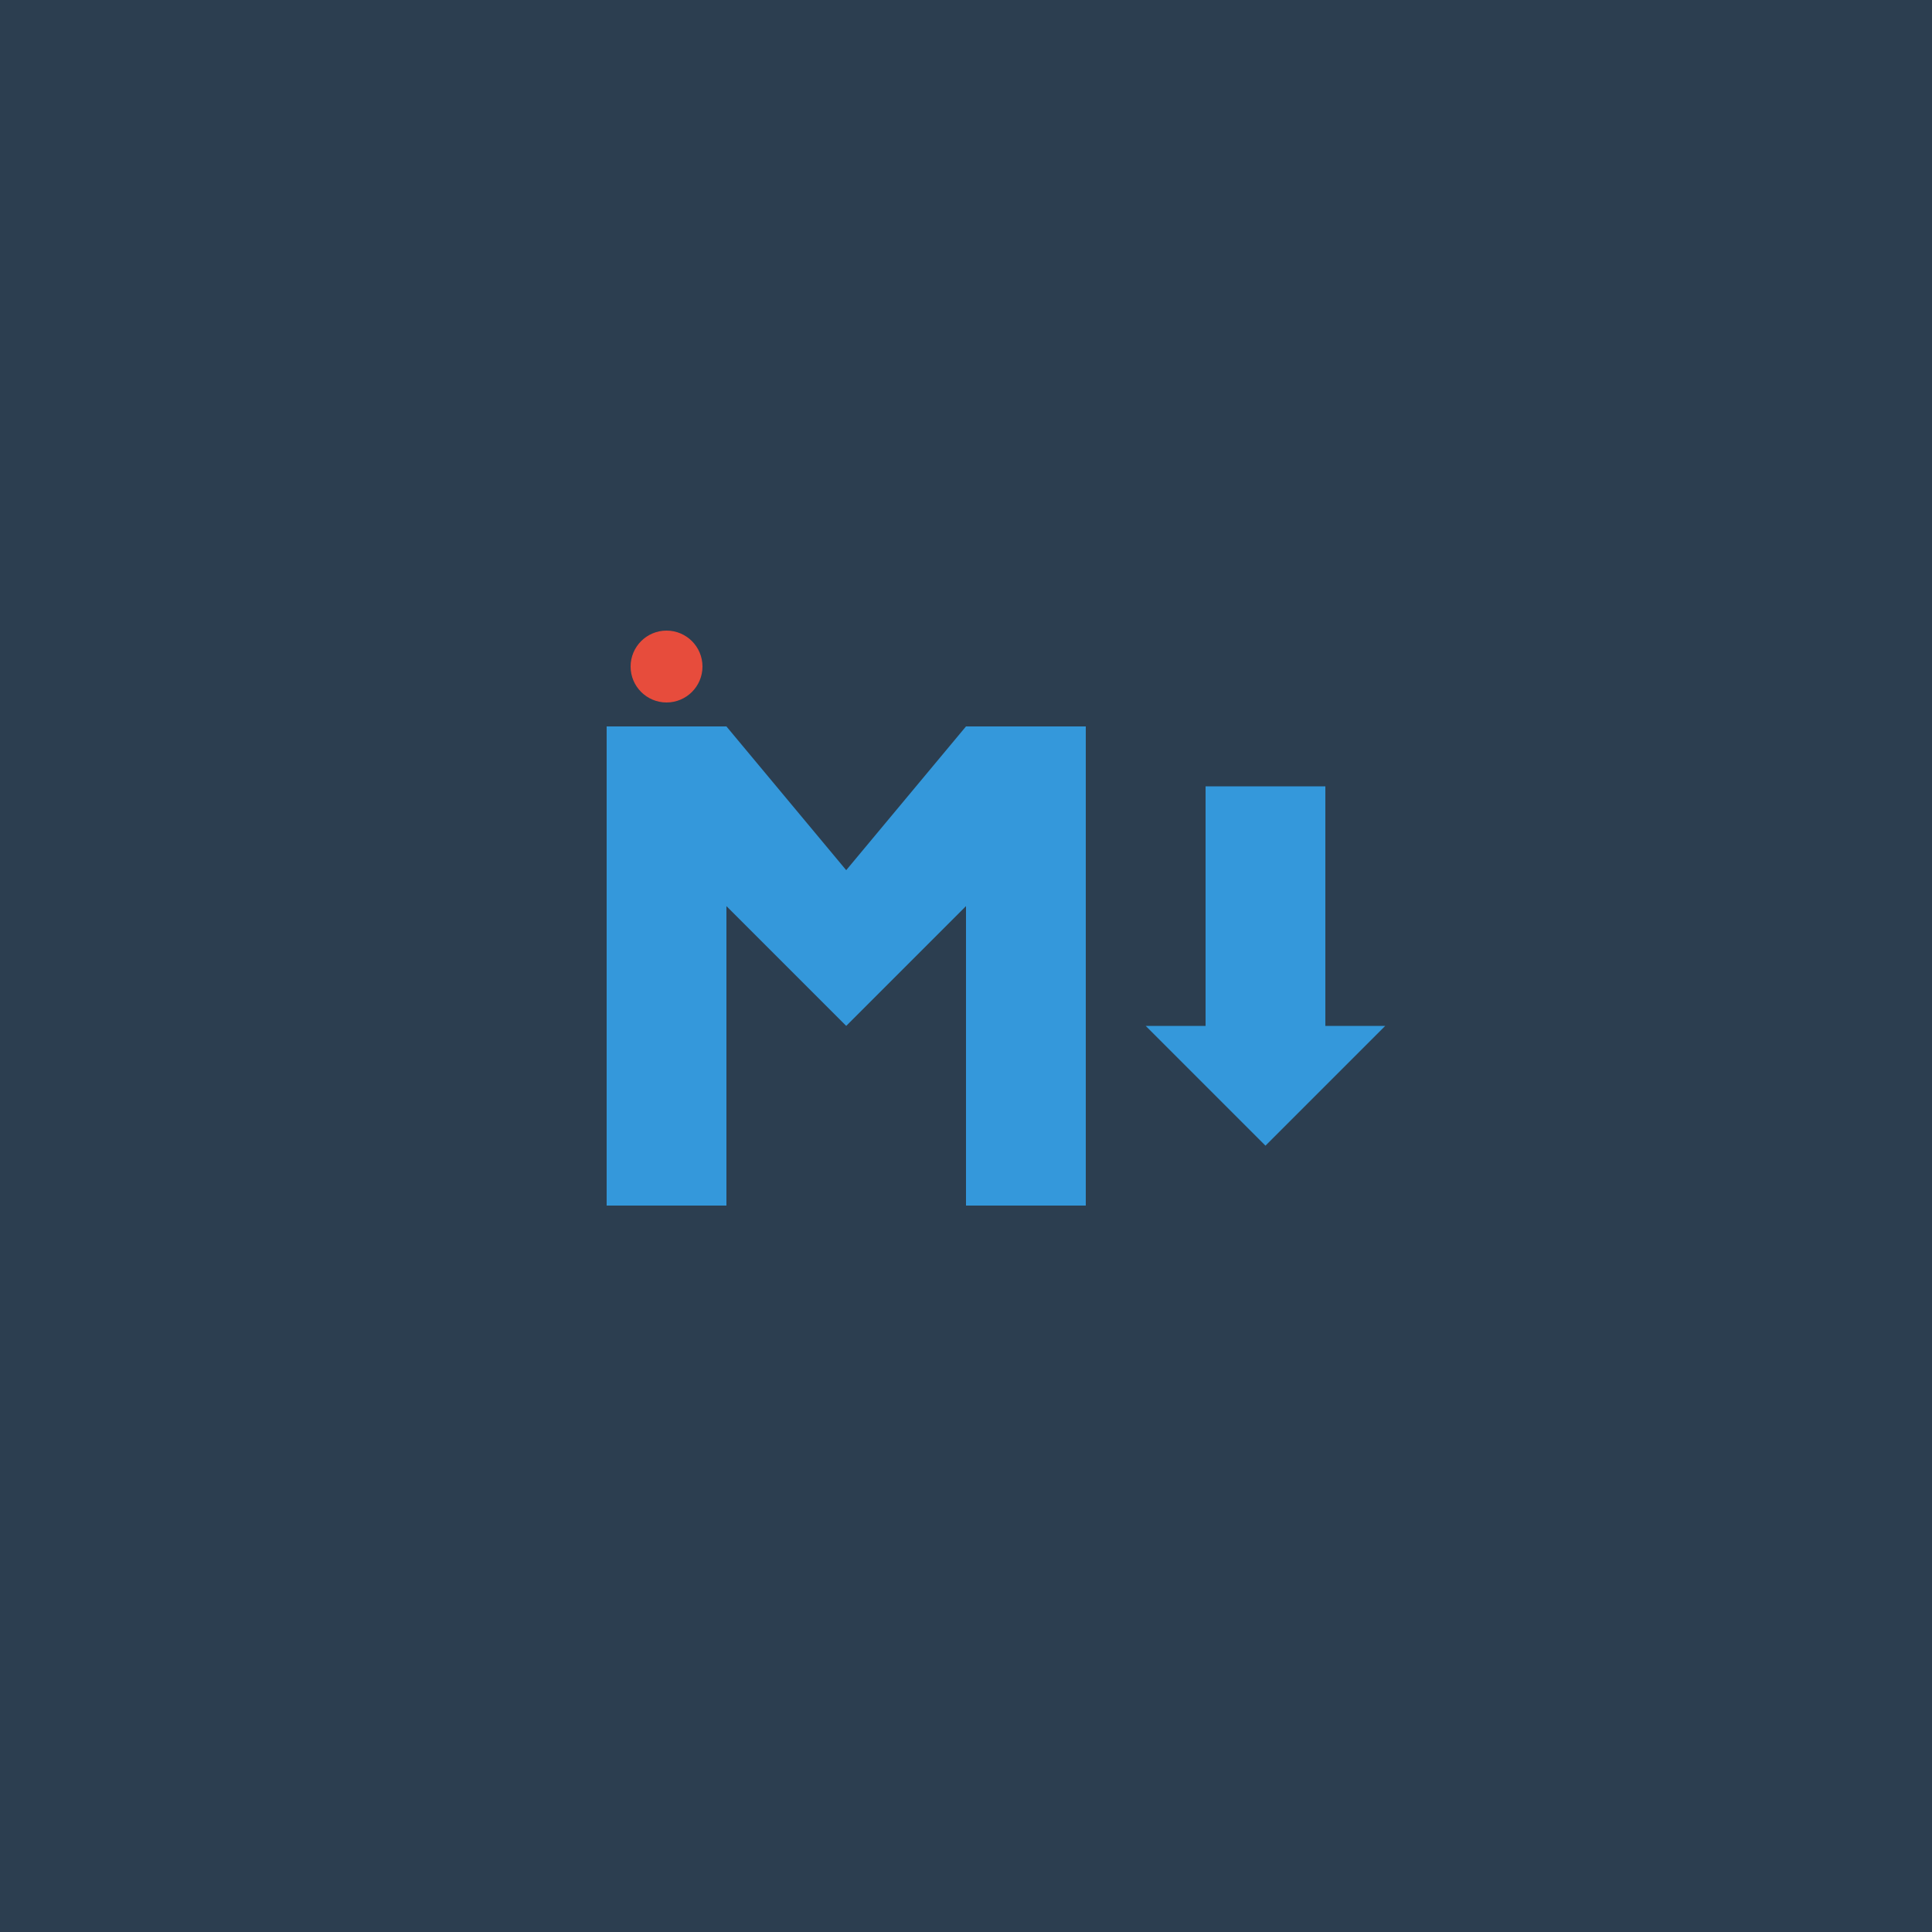
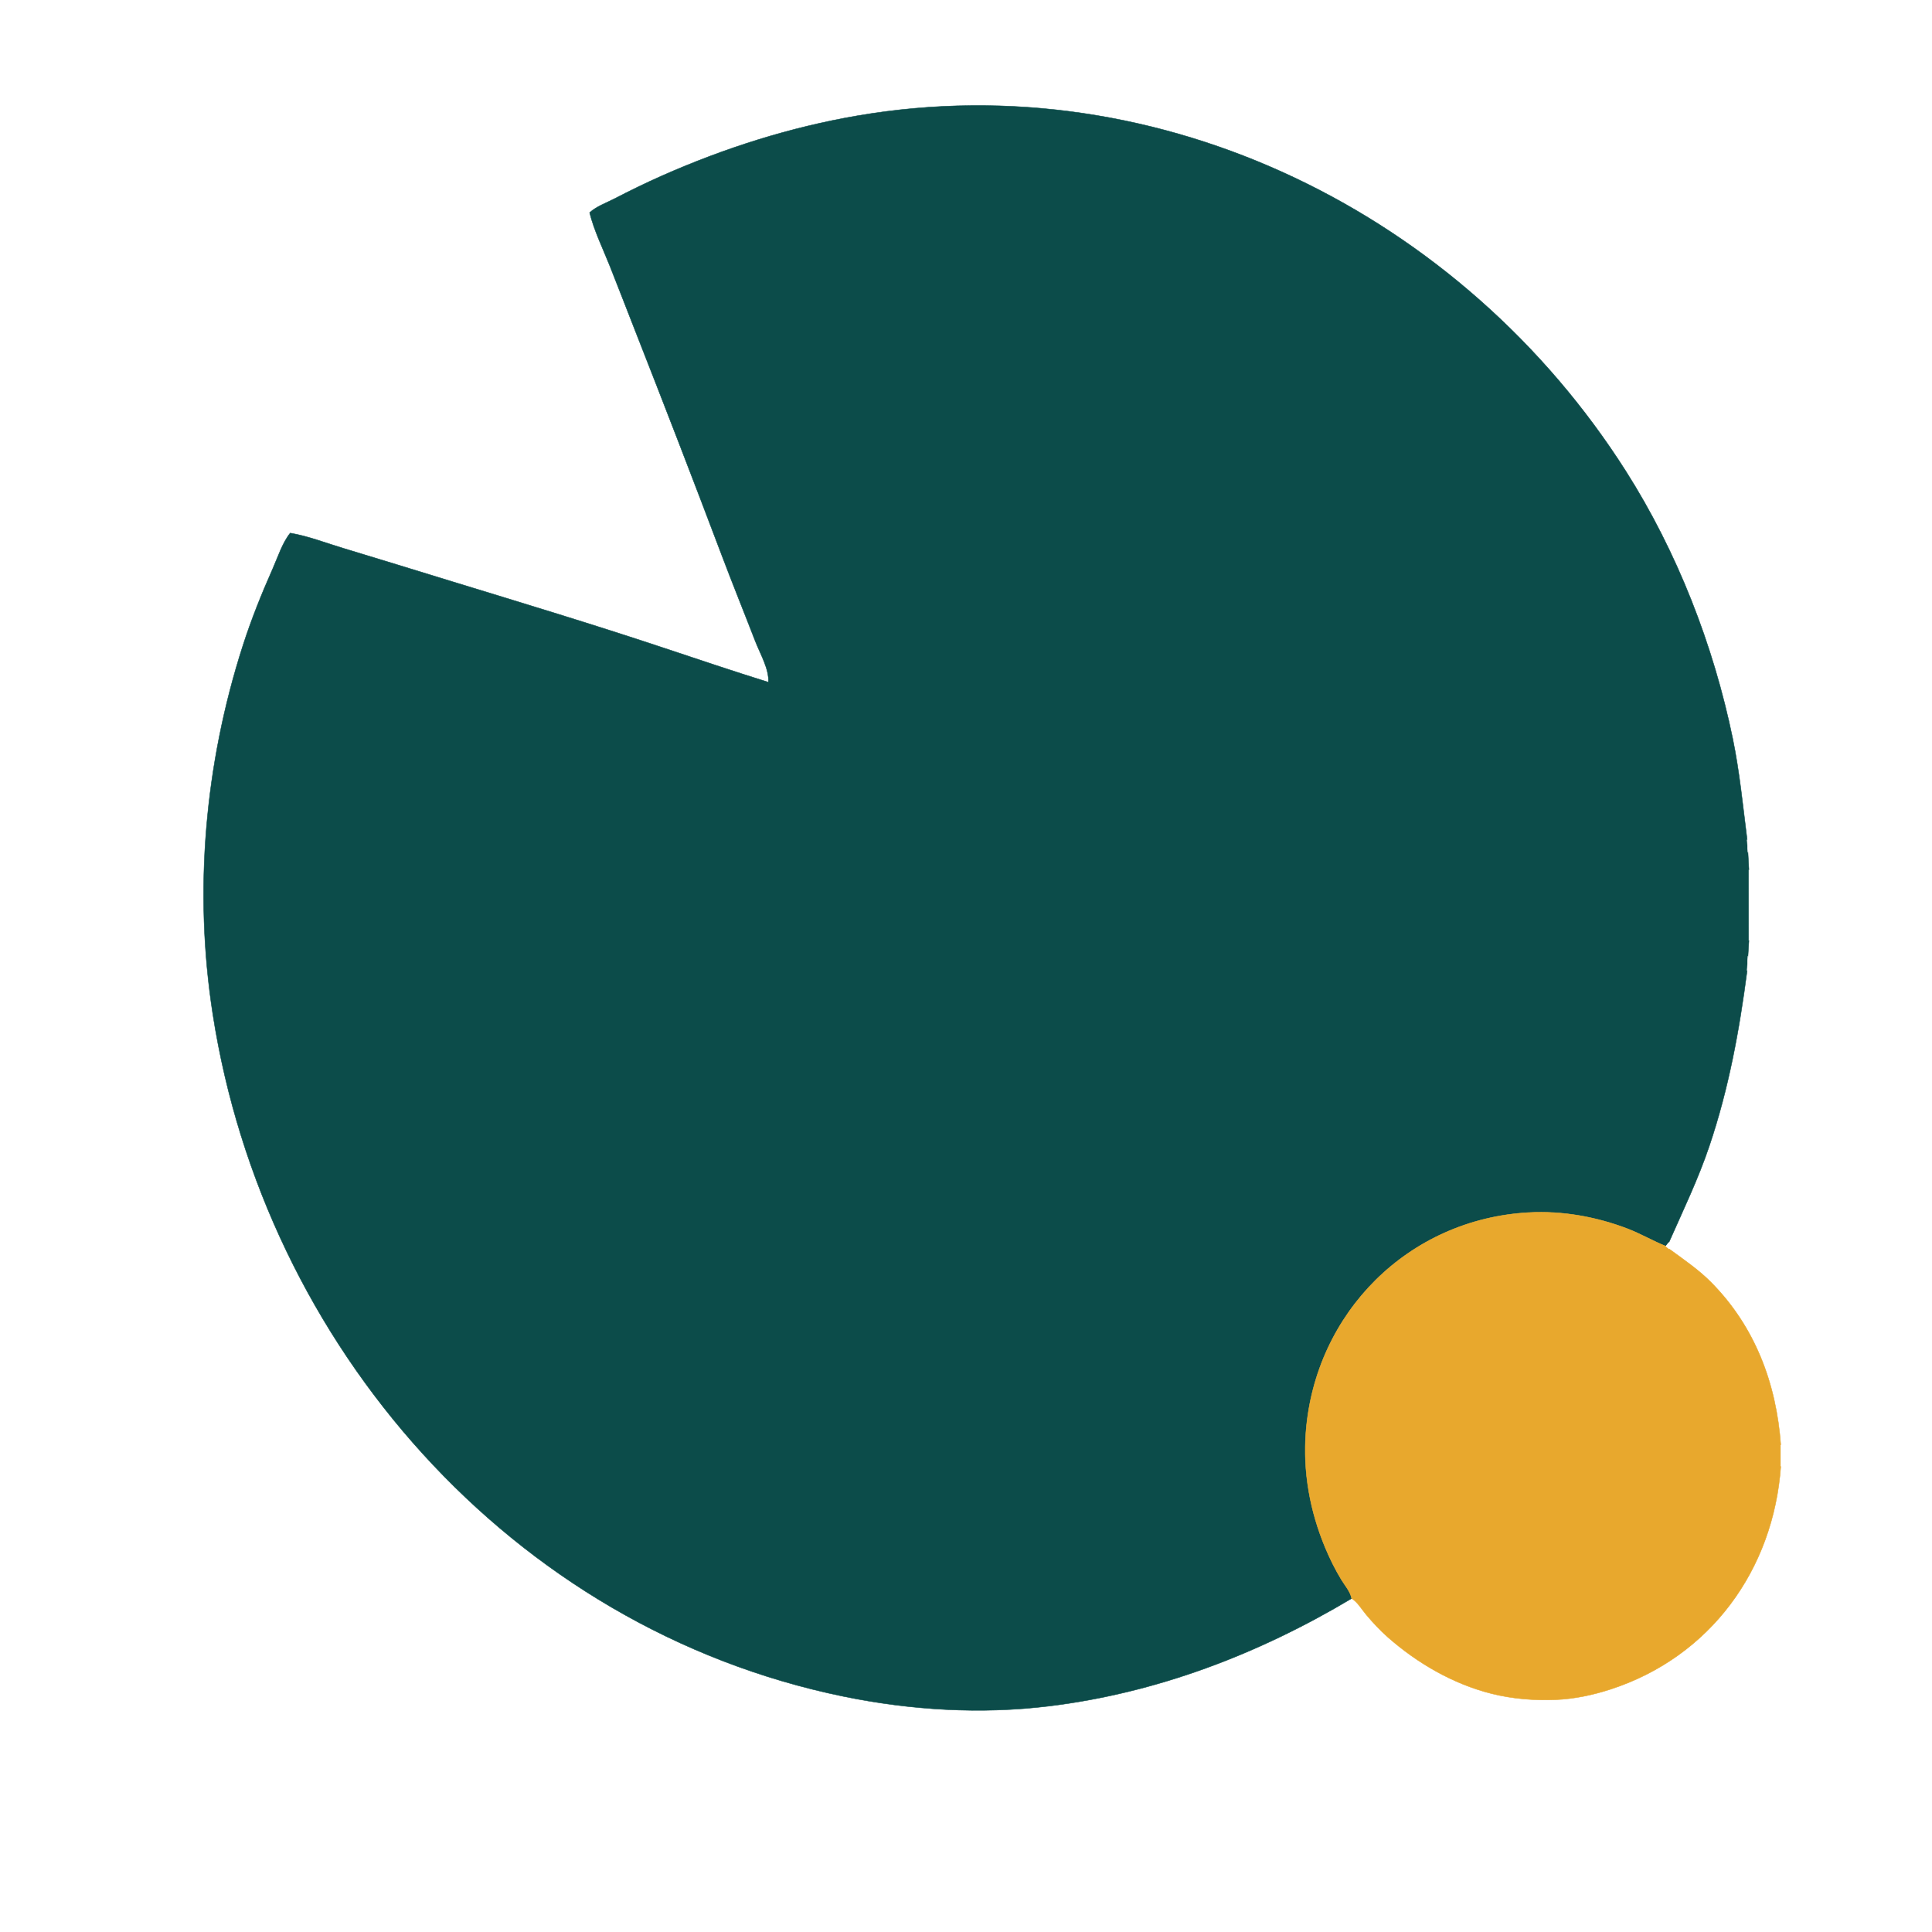
- <svg xmlns="http://www.w3.org/2000/svg" viewBox="0 0 100 100">
-   <rect width="100" height="100" fill="#2c3e50" />
-   <g transform="translate(50 50) scale(0.62) translate(-50 -50)">
-     <path d="M 20 30 L 20 70 L 30 70 L 30 45 L 40 55 L 50 45 L 50 70 L 60 70 L 60 30 L 50 30 L 40 42 L 30 30 Z" fill="#3498db" />
-     <path d="M 70 35 L 70 55 L 65 55 L 75 65 L 85 55 L 80 55 L 80 35 Z" fill="#3498db" />
-     <circle cx="25" cy="25" r="3" fill="#e74c3c" />
-   </g>
+ <svg xmlns="http://www.w3.org/2000/svg" viewBox="0 0 1095 1095">
+   <rect width="1095" height="1095" fill="#ffffff" />
+   <path d="M990.24 476C990.39 478.35 990.54 480.7 990.68 483.05C990.86 486.37 991.05 489.68 991.23 493C991.23 506.33 991.23 519.67 991.24 533C991.05 535.98 990.87 538.97 990.69 541.95C990.54 544.63 990.39 547.32 990.24 550C985.82 583.9 979.8 616.85 968.85 649.35C962.5 668.23 953.91 685.99 945.88 704.16C945.3 704.88 944.73 705.6 944.15 706.31C936.71 703.33 929.77 699.2 922.23 696.34C904.51 689.62 885.48 686.21 866.5 687.24C798.46 690.91 745.47 743.88 740.18 811.5C738.41 834.18 742.44 856.44 751.19 877.34C753.74 883.45 756.8 889.61 760.24 895.27C762.34 898.73 765.3 901.98 766.09 905.95C713.35 937.46 655.59 959.54 594.5 966.98C555.79 971.69 516.2 969.29 478.11 961.48C289.6 922.79 149.73 762.36 120.6 574.69C109.79 505.05 116.06 433.2 137.57 366.2C142.38 351.19 148.23 336.62 154.63 322.21C157.52 315.7 160.03 307.67 164.5 302.12C174.65 303.84 184.75 307.79 194.62 310.76C215.1 316.91 235.49 323.26 255.93 329.51C295.83 341.73 335.86 353.82 375.47 367C395.43 373.63 415.42 380.4 435.5 386.65C436.04 379.29 430.77 370.39 428.08 363.42C421.77 347.09 415.18 330.86 409 314.48C392.88 271.8 376.41 229.2 359.73 186.73C355.03 174.75 350.41 162.74 345.66 150.78C341.72 140.88 336.77 130.84 334.18 120.5C338.02 116.97 343.59 115.03 348.22 112.64C357.08 108.06 366.08 103.65 375.2 99.62C410.69 83.91 447.99 72.07 486.22 65.55C658.41 36.19 829.06 121.59 921.49 267.05C950.54 312.77 971.11 365.6 982.03 418.51C985.95 437.55 987.8 456.75 990.24 476Z" fill="#0c4c4a" fill-rule="evenodd" stroke="#0c4c4a" stroke-width="0.25" stroke-linejoin="round" />
+   <path d="M944.15 706.31C944.77 706.82 945.38 707.33 946 707.83C954.18 713.84 962.56 719.47 969.76 726.74C994.65 751.86 1006.78 784.09 1009.29 819C1009.29 823 1009.29 827 1009.3 831C1005.16 889.78 969.18 939.1 912.8 957.43C902.7 960.71 892.14 962.95 881.5 963.36C869.38 963.82 857.33 962.87 845.54 959.94C823.76 954.51 803.38 942.7 786.59 927.92C782.19 924.04 778.12 919.67 774.35 915.17C771.75 912.07 769.52 908.12 766.09 905.95C765.3 901.98 762.34 898.73 760.24 895.27C756.8 889.61 753.74 883.45 751.19 877.34C742.44 856.44 738.41 834.18 740.18 811.5C745.47 743.88 798.46 690.91 866.5 687.24C885.48 686.21 904.51 689.62 922.23 696.34C929.77 699.2 936.71 703.33 944.15 706.31Z" fill="#e8a82d" fill-rule="evenodd" stroke="#e8a82d" stroke-width="0.25" stroke-linejoin="round" />
+   <path d="M990.24 476C990.5 476.17 990.75 476.33 991 476.5C990.89 478.68 990.79 480.87 990.68 483.05C990.54 480.7 990.39 478.35 990.24 476ZM991.23 493C992.65 495.94 992 500.12 992 503.5C992 510.17 992 516.83 992 523.5C992 526.62 992.54 530.28 991.24 533C991.23 519.67 991.23 506.33 991.23 493ZM990.69 541.95C990.79 544.47 990.9 546.98 991 549.5C990.75 549.67 990.5 549.83 990.24 550C990.39 547.32 990.54 544.63 990.69 541.95ZM945.88 704.16C945.92 705.38 945.96 706.61 946 707.83C945.38 707.33 944.77 706.82 944.15 706.31C944.73 705.6 945.3 704.88 945.88 704.16ZM1009.29 819C1009.52 819.17 1009.76 819.33 1010 819.5C1010 823.17 1010 826.83 1010 830.5C1009.77 830.67 1009.53 830.83 1009.3 831C1009.29 827 1009.29 823 1009.29 819Z" fill="#ffffff" fill-rule="evenodd" stroke="#ffffff" stroke-width="0.25" stroke-linejoin="round" />
</svg>
